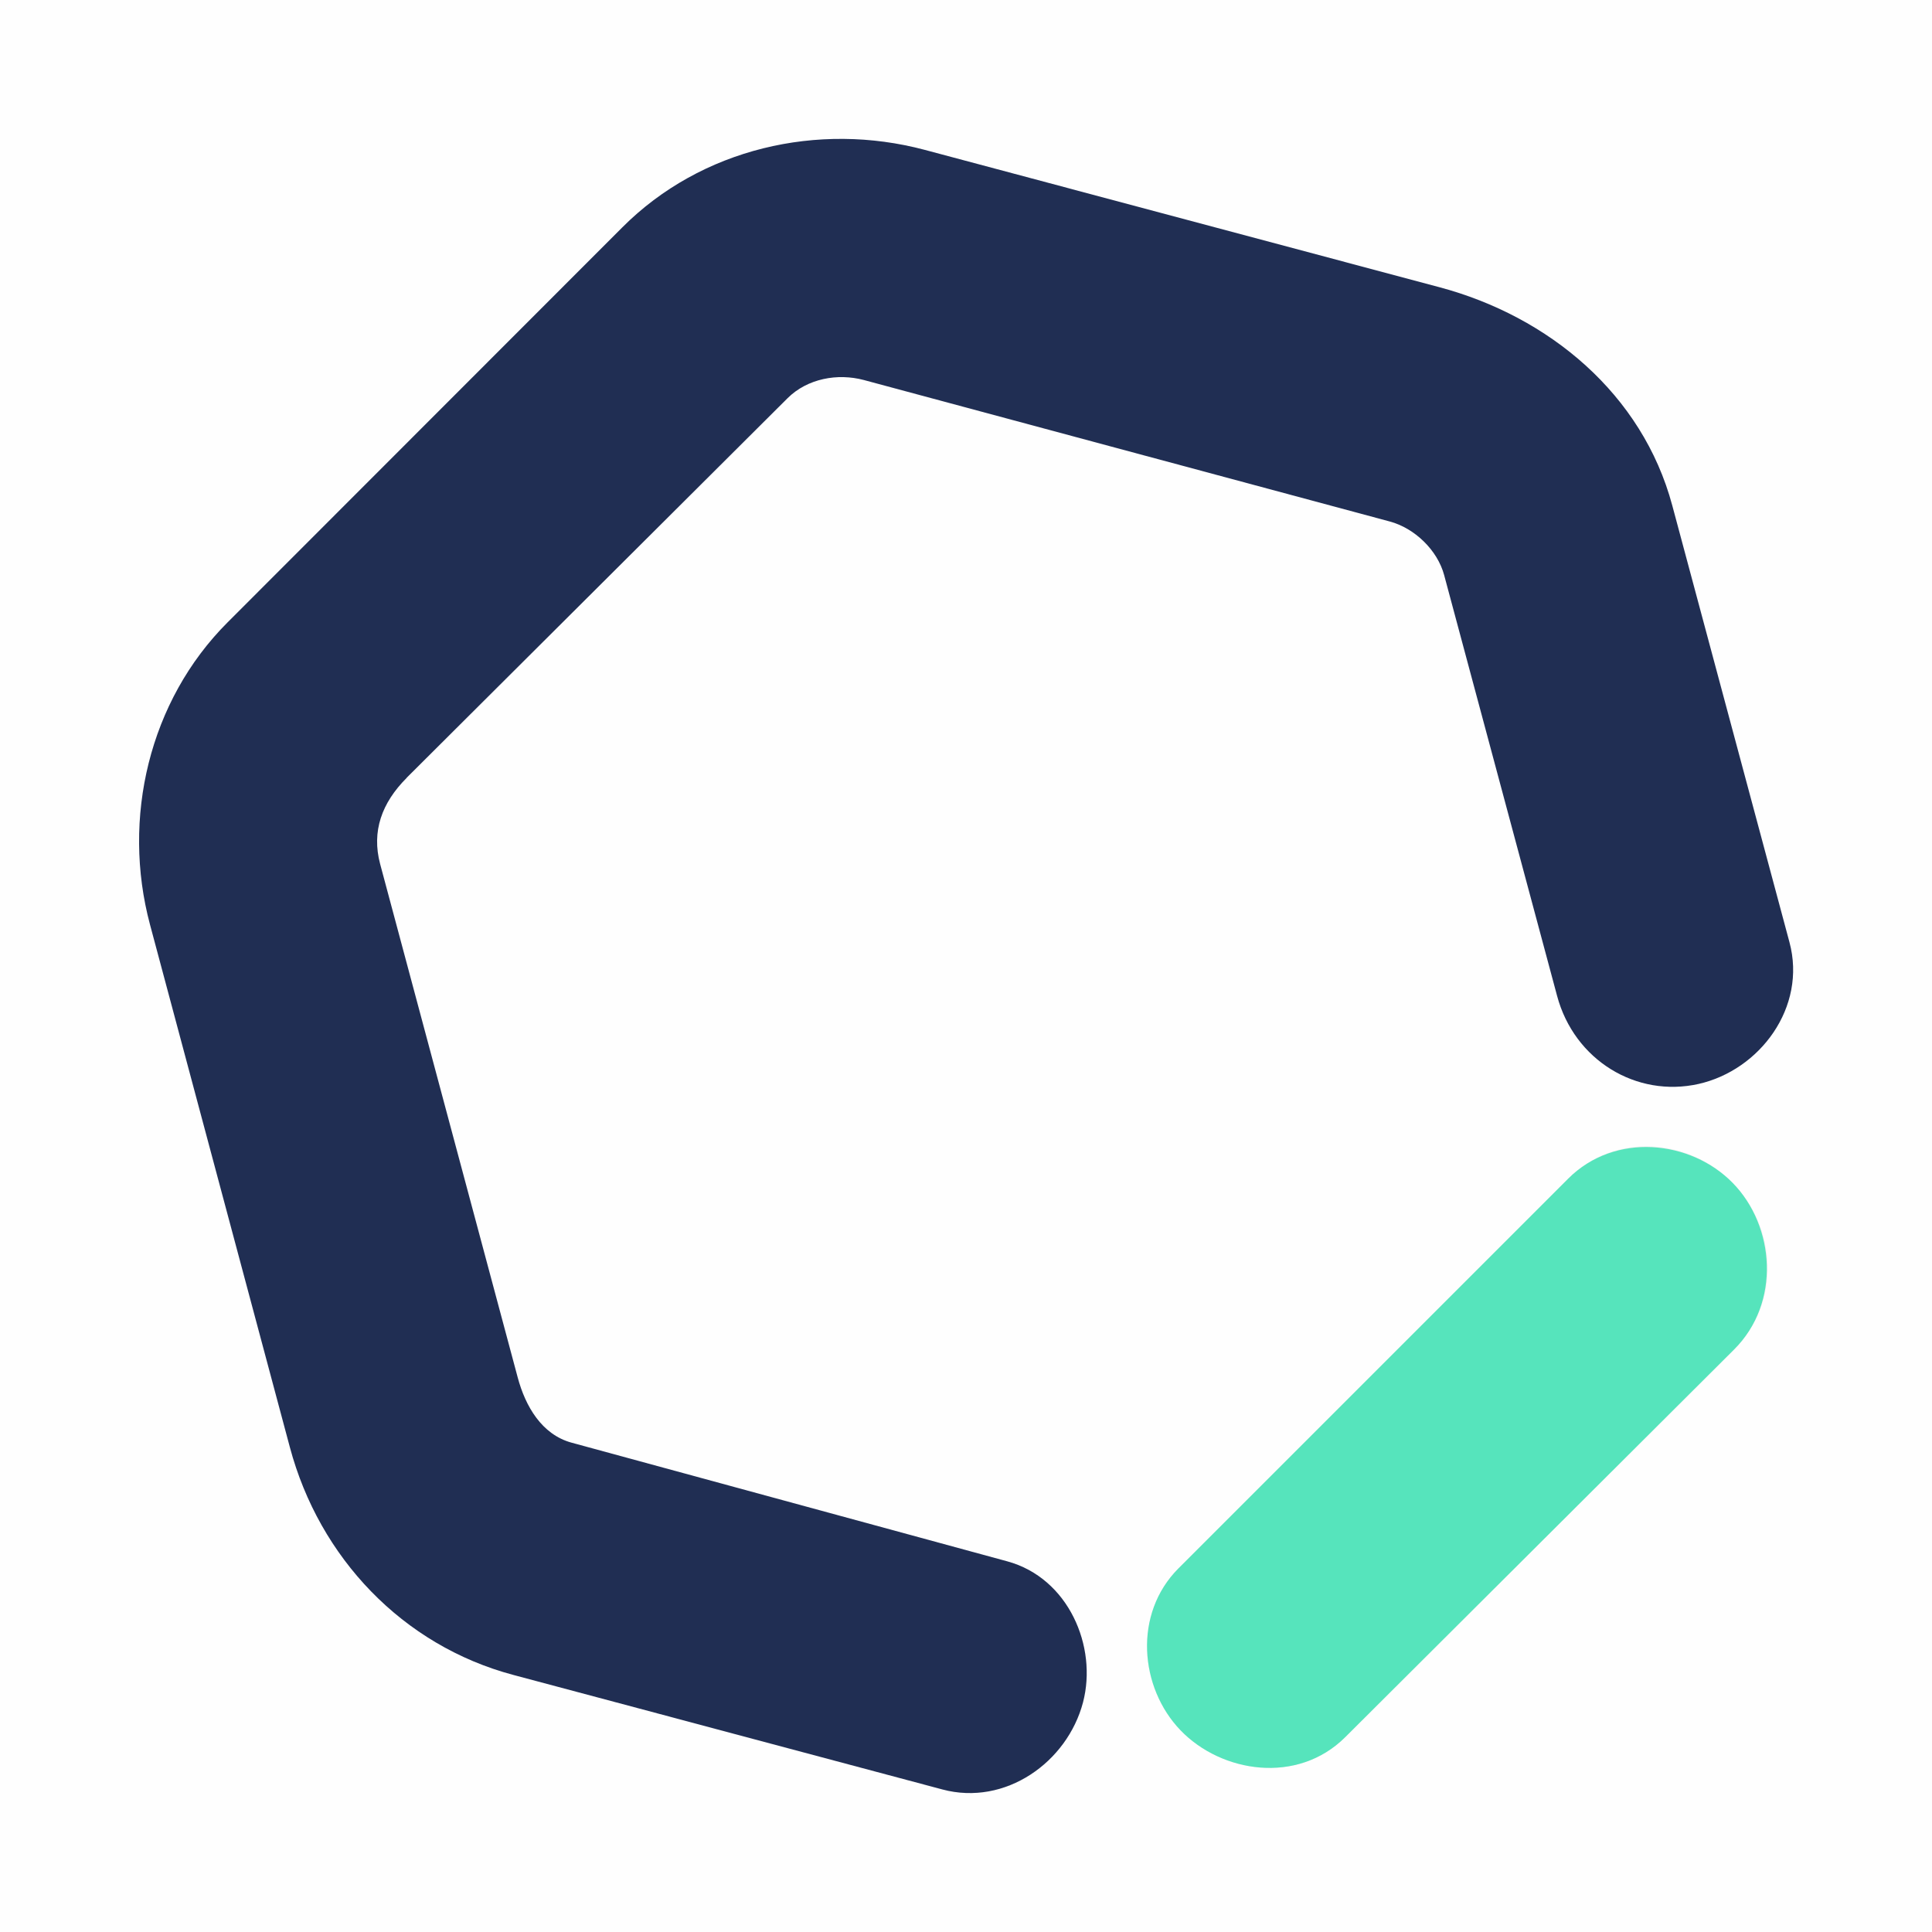
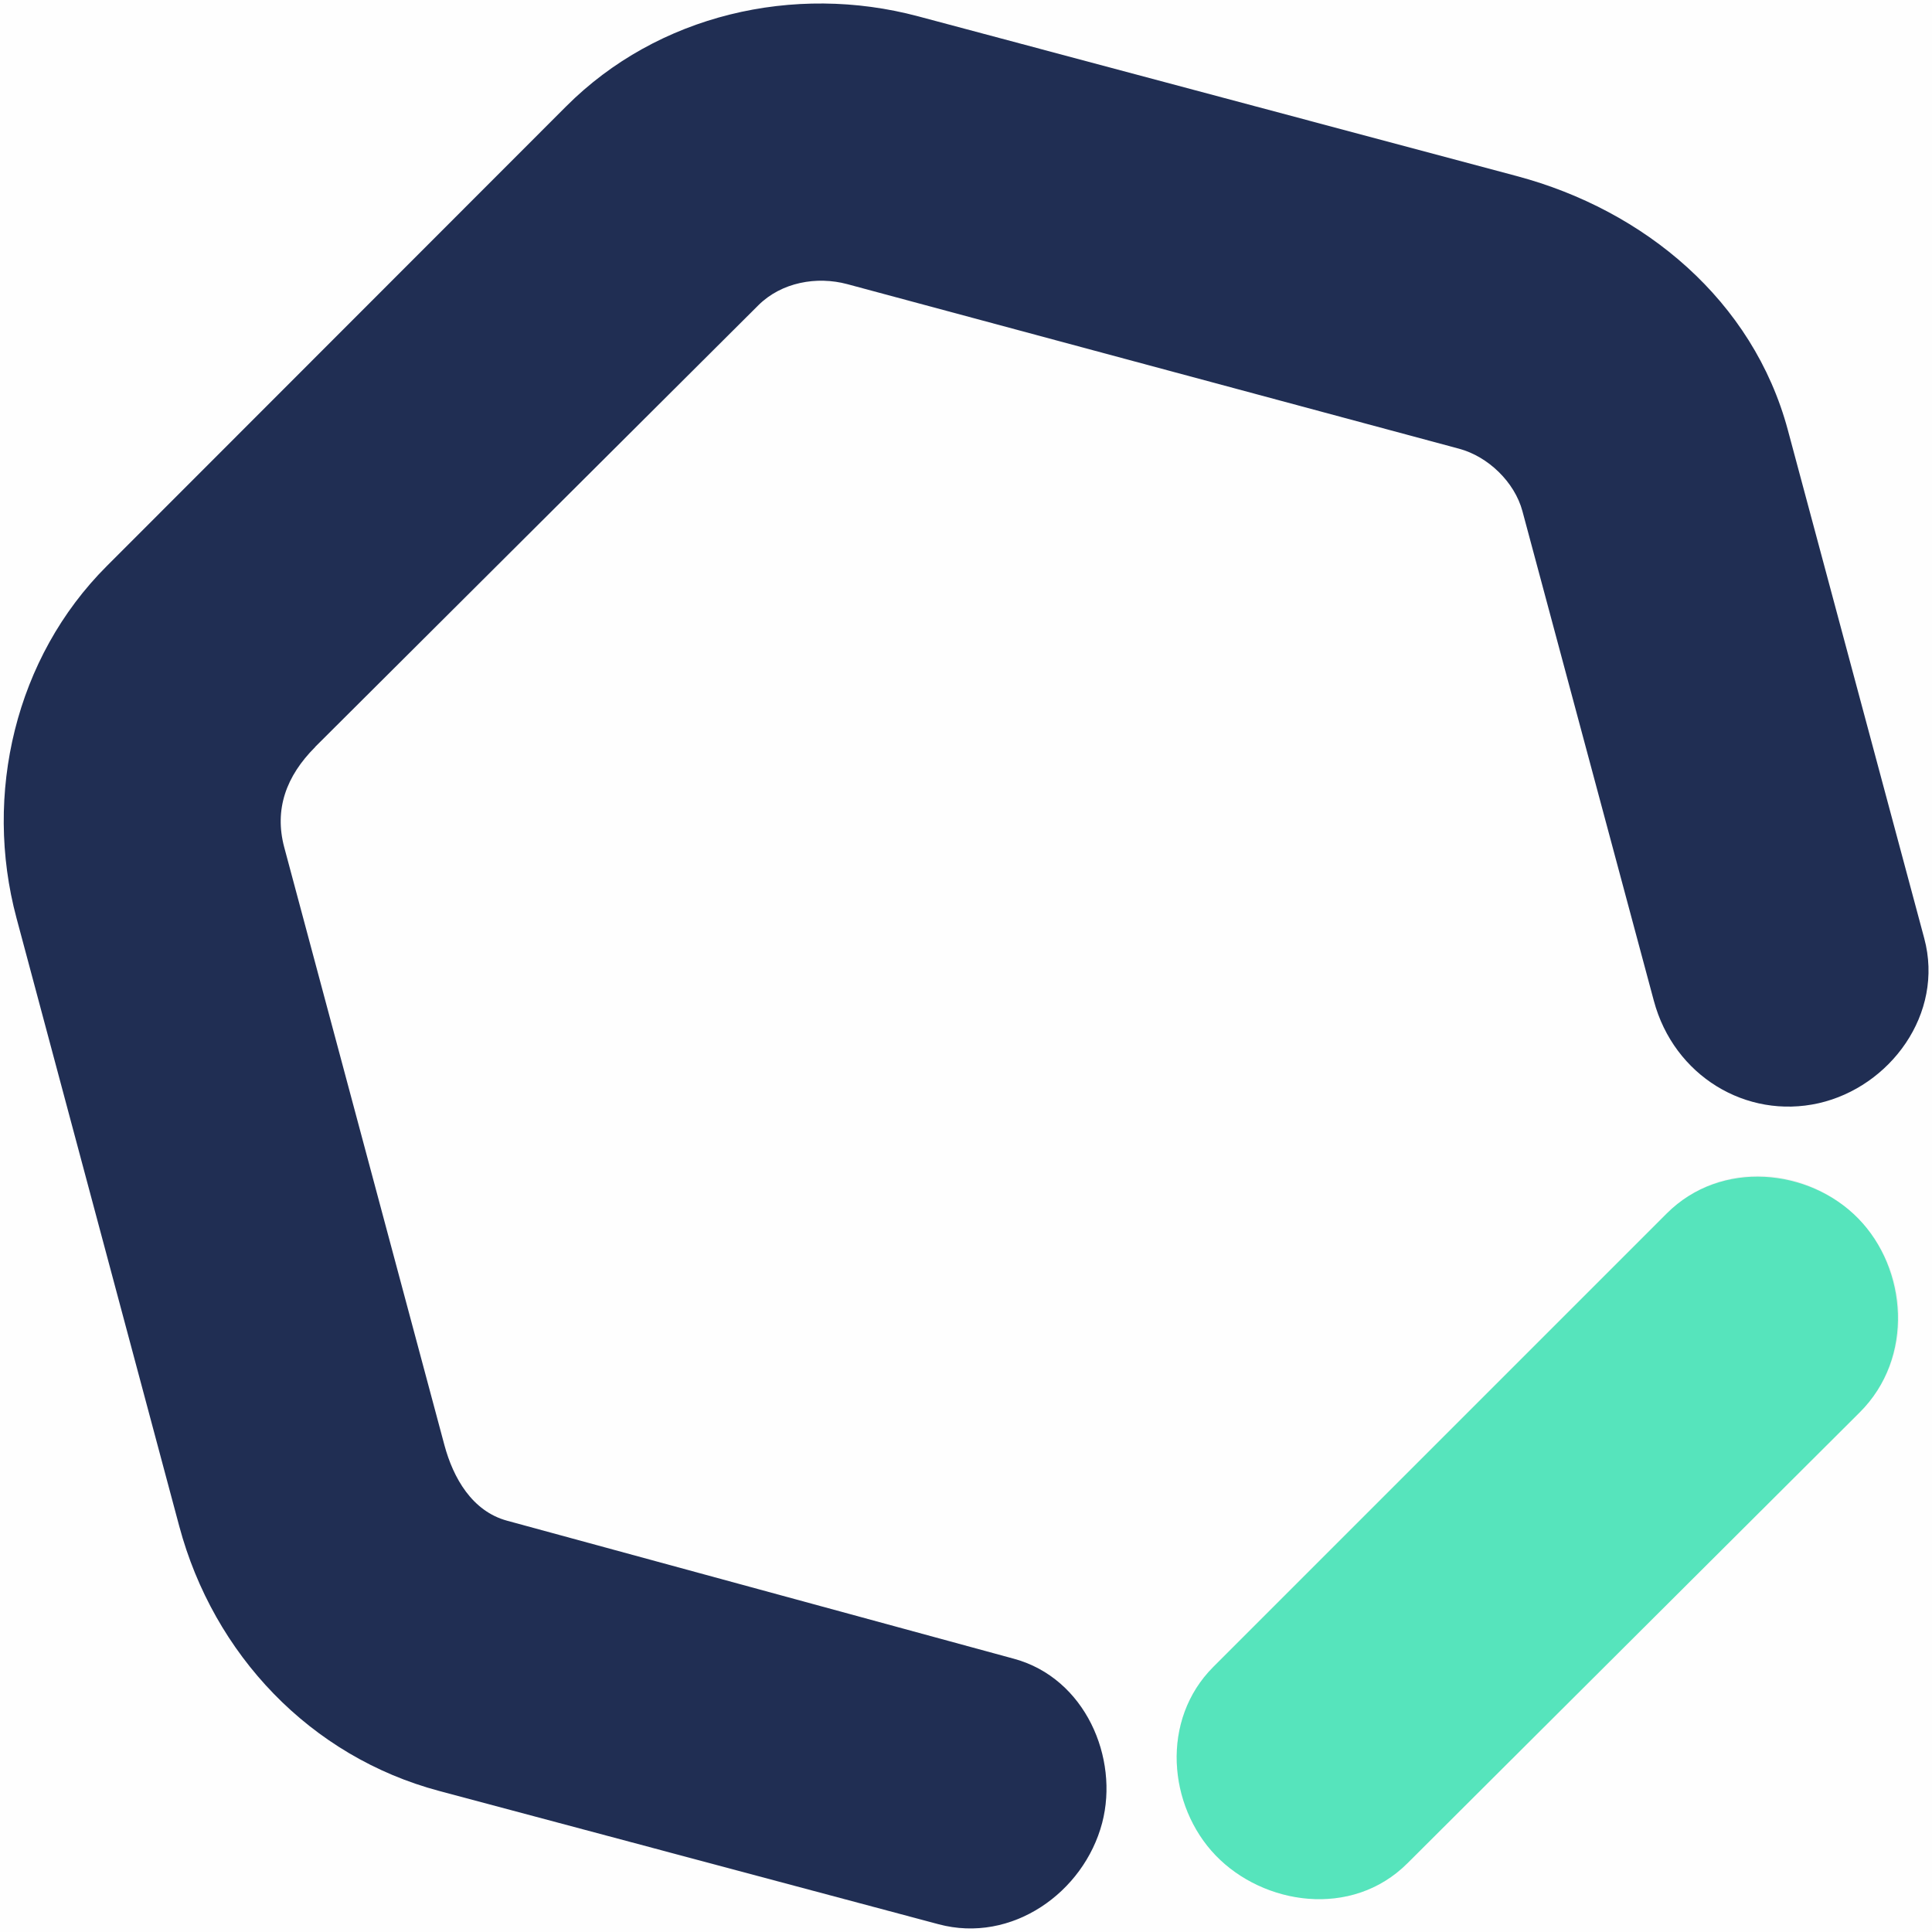
- <svg xmlns="http://www.w3.org/2000/svg" id="Layer_1" data-name="Layer 1" viewBox="26.1 26.48 144.75 144.75">
+ <svg xmlns="http://www.w3.org/2000/svg" id="Layer_1" data-name="Layer 1" viewBox="36.28 36.66 124.39 124.39">
  <defs>
    <style>
      .cls-1 {
        fill: #fff;
      }

      .cls-2 {
        fill: #56e4bc;
      }

      .cls-3 {
        fill: #fefefe;
      }

      .cls-4 {
        fill: #202e53;
      }
    </style>
  </defs>
  <g id="_3ubRyc.tif" data-name="3ubRyc.tif">
    <g>
      <path class="cls-1" d="M30.69,4.45c-.78.4-1.85.21-2.98.35-10.15,1.27-18.36,9.49-19.64,19.64-.14,1.09.07,2.03-.35,2.97V4.44s22.97,0,22.97,0Z" />
      <path class="cls-1" d="M89.34,144.18c0,6.75-5.18,11.85-11.67,11.85h-34.96c-6.47,0-11.66-5.14-11.66-11.69V39.49c0-6.55,5.19-11.7,11.66-11.7h34.98c6.46,0,11.66,5.14,11.66,11.7v104.69Z" />
      <path class="cls-1" d="M170.97,97.56c0,6.71-5.17,11.82-11.67,11.82h-34.97c-6.47,0-11.65-5.14-11.65-11.67v-58.25c0-6.52,5.18-11.67,11.65-11.67h34.97c6.47,0,11.65,5.15,11.65,11.67v58.1Z" />
    </g>
  </g>
  <g id="Cnj00k.tif">
    <g>
      <path class="cls-3" d="M0,0h197.33v197.33H0V0ZM56.57,84.76l28.54-28.44c1.48-1.48,3.76-1.88,5.71-1.36l39.4,10.6c1.87.5,3.58,2.15,4.08,4.02l8.46,31.52c1.3,4.83,5.96,7.65,10.61,6.6,4.59-1.03,8.11-5.75,6.8-10.62l-8.78-32.72c-2.24-8.34-9.24-14.16-17.44-16.35l-38.56-10.29c-7.99-2.13-16.76-.11-22.66,5.8l-29.58,29.6c-5.89,5.89-7.94,14.69-5.81,22.65l10.48,39.16c2.21,8.26,8.45,14.83,16.74,17.05l32.15,8.58c4.71,1.26,9.35-2.04,10.53-6.52,1.1-4.19-1.09-9.32-5.67-10.57l-32.64-8.89c-2.25-.61-3.47-2.76-4.04-4.88l-10.31-38.48c-.66-2.45.11-4.58,1.99-6.45ZM126.89,156.63l29.12-29.03c3.54-3.52,3.21-9.12-.09-12.49s-8.83-3.82-12.33-.32l-29.19,29.19c-3.41,3.41-2.93,8.96.15,12.14s8.76,4.08,12.34.51Z" />
      <path class="cls-4" d="M56.57,84.76c-1.87,1.87-2.64,4.01-1.99,6.45l10.31,38.48c.57,2.13,1.79,4.27,4.04,4.88l32.64,8.89c4.58,1.25,6.77,6.38,5.67,10.57-1.18,4.48-5.82,7.78-10.53,6.52l-32.15-8.58c-8.3-2.21-14.53-8.79-16.74-17.05l-10.48-39.16c-2.13-7.96-.08-16.76,5.81-22.65l29.58-29.6c5.9-5.91,14.67-7.93,22.66-5.8l38.56,10.29c8.2,2.19,15.2,8,17.44,16.35l8.78,32.72c1.31,4.87-2.21,9.58-6.8,10.62-4.66,1.05-9.32-1.77-10.61-6.6l-8.46-31.52c-.5-1.87-2.21-3.52-4.08-4.02l-39.4-10.6c-1.95-.52-4.22-.12-5.71,1.36l-28.54,28.44Z" />
      <path class="cls-2" d="M126.89,156.63c-3.58,3.57-9.27,2.68-12.34-.51s-3.56-8.73-.15-12.14l29.19-29.19c3.5-3.5,9.18-2.9,12.33.32s3.63,8.97.09,12.49l-29.12,29.03Z" />
    </g>
  </g>
</svg>
